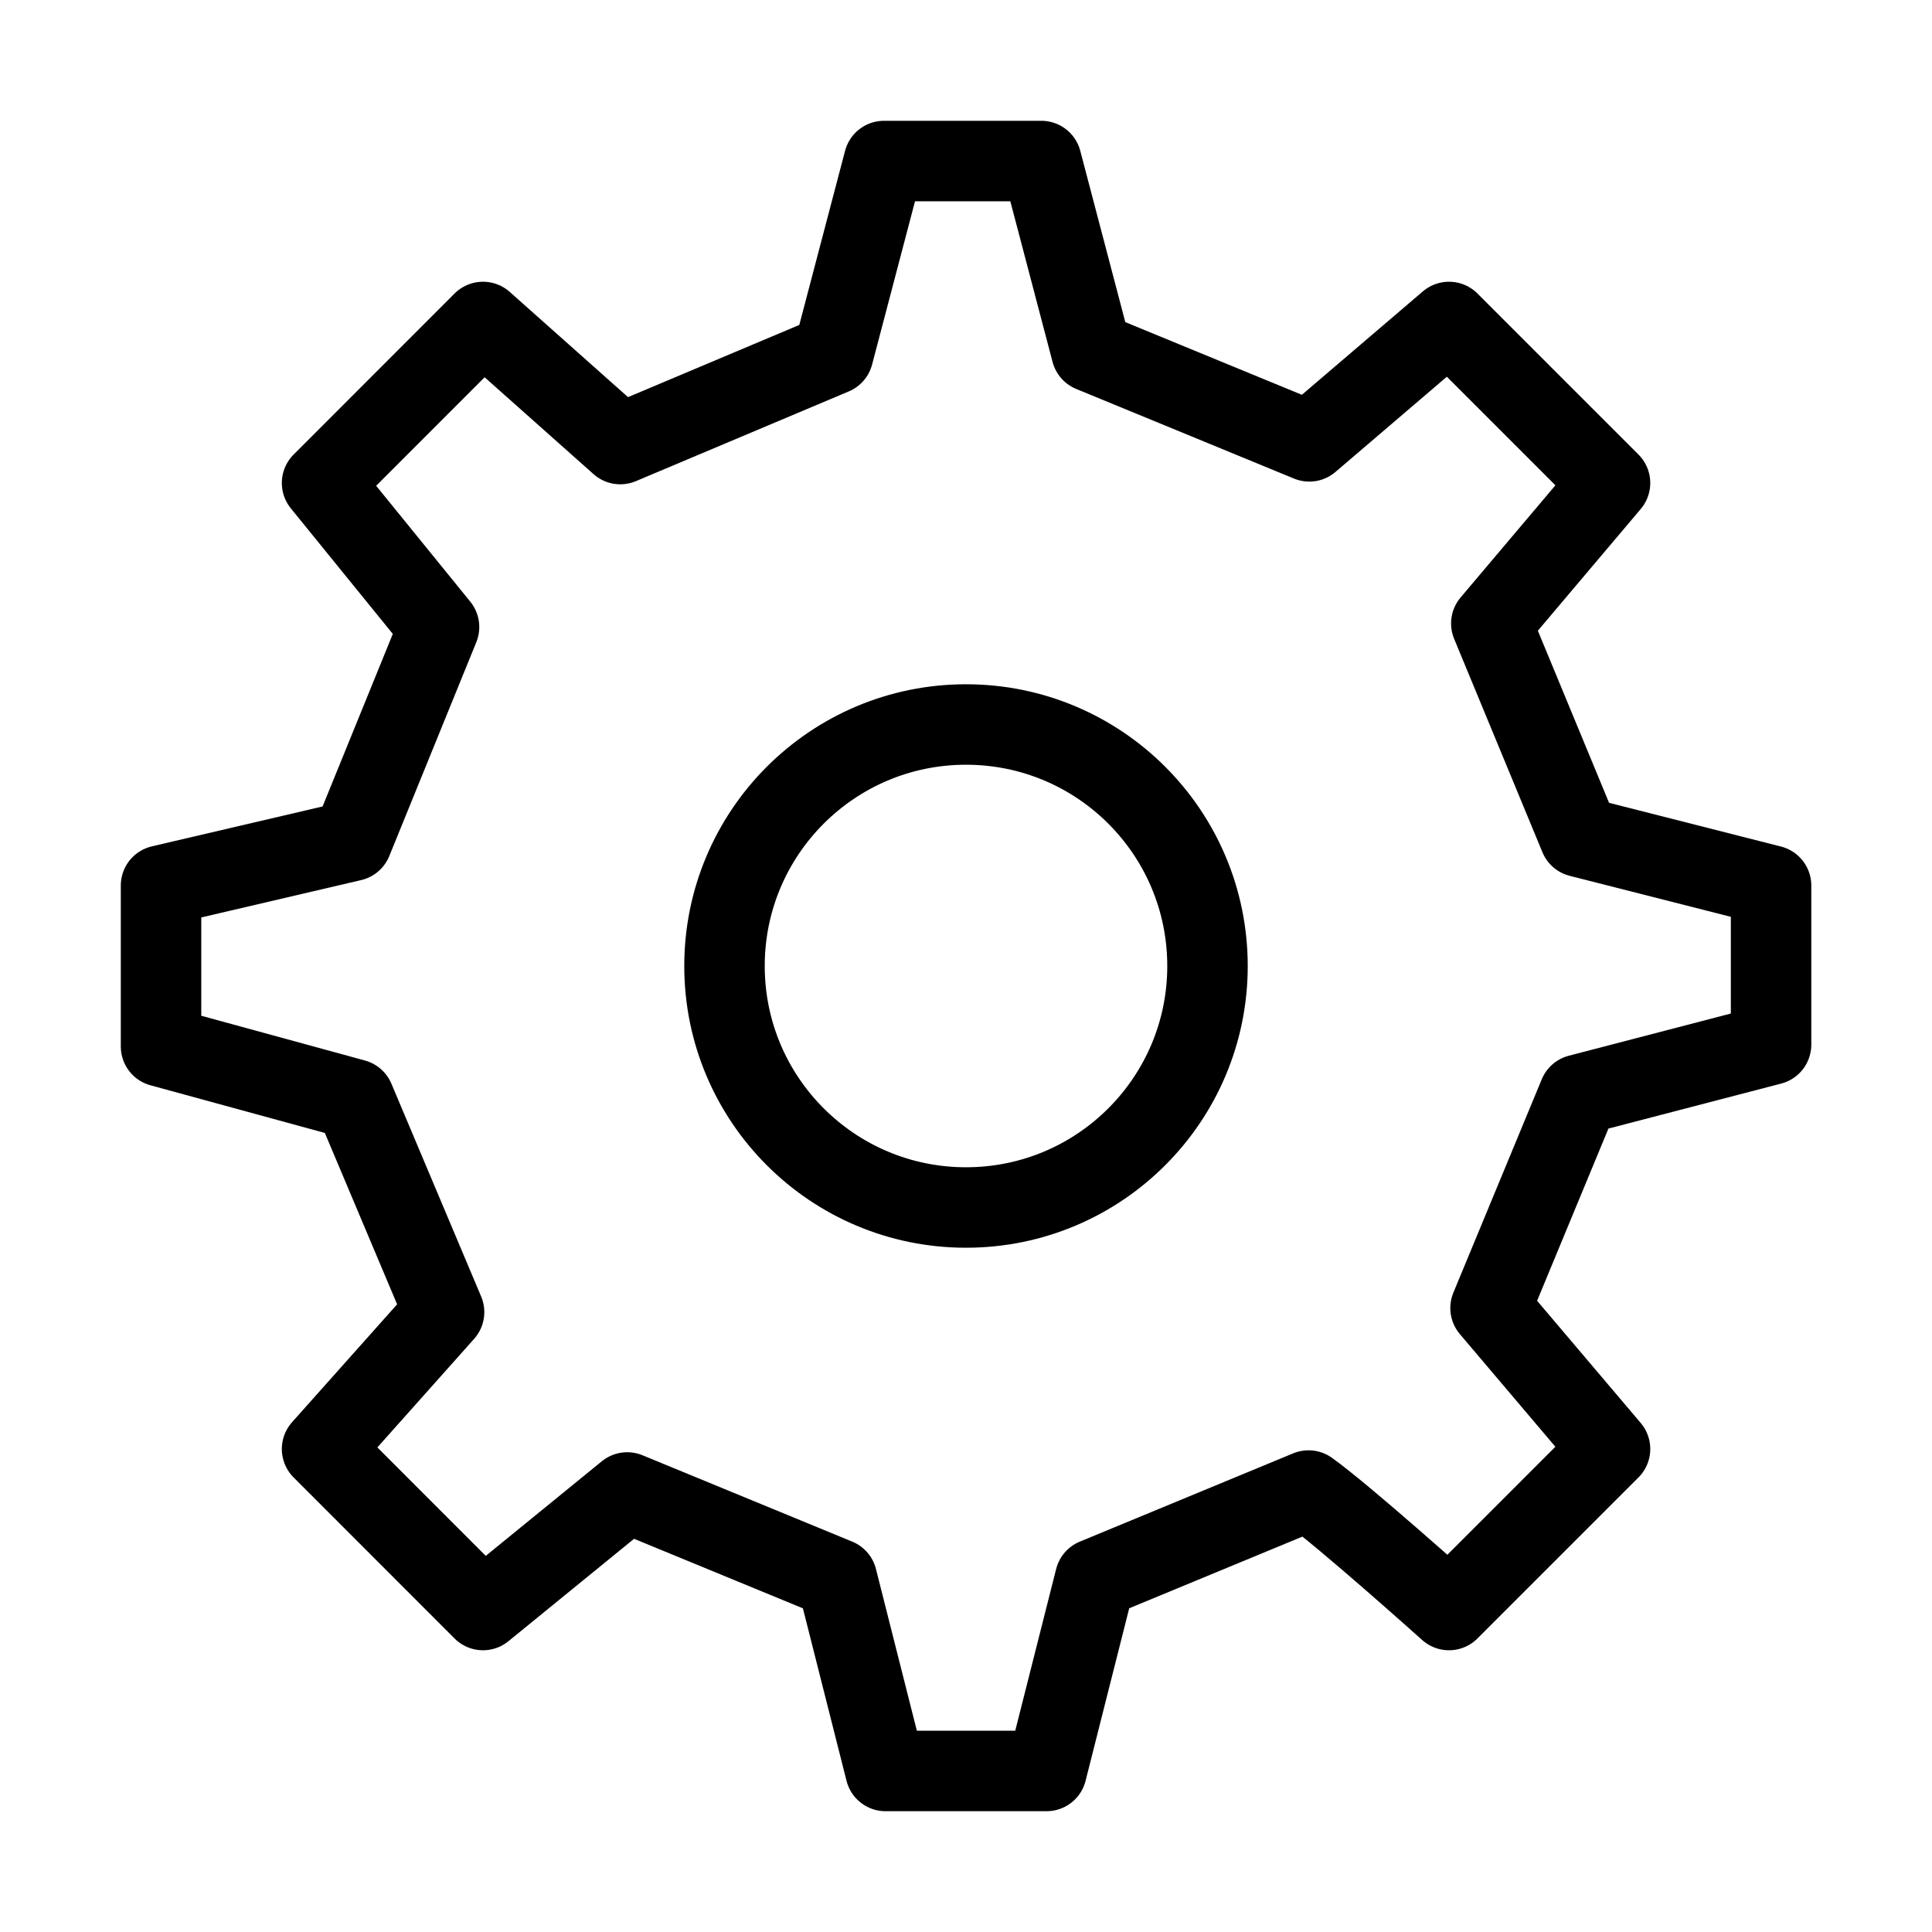
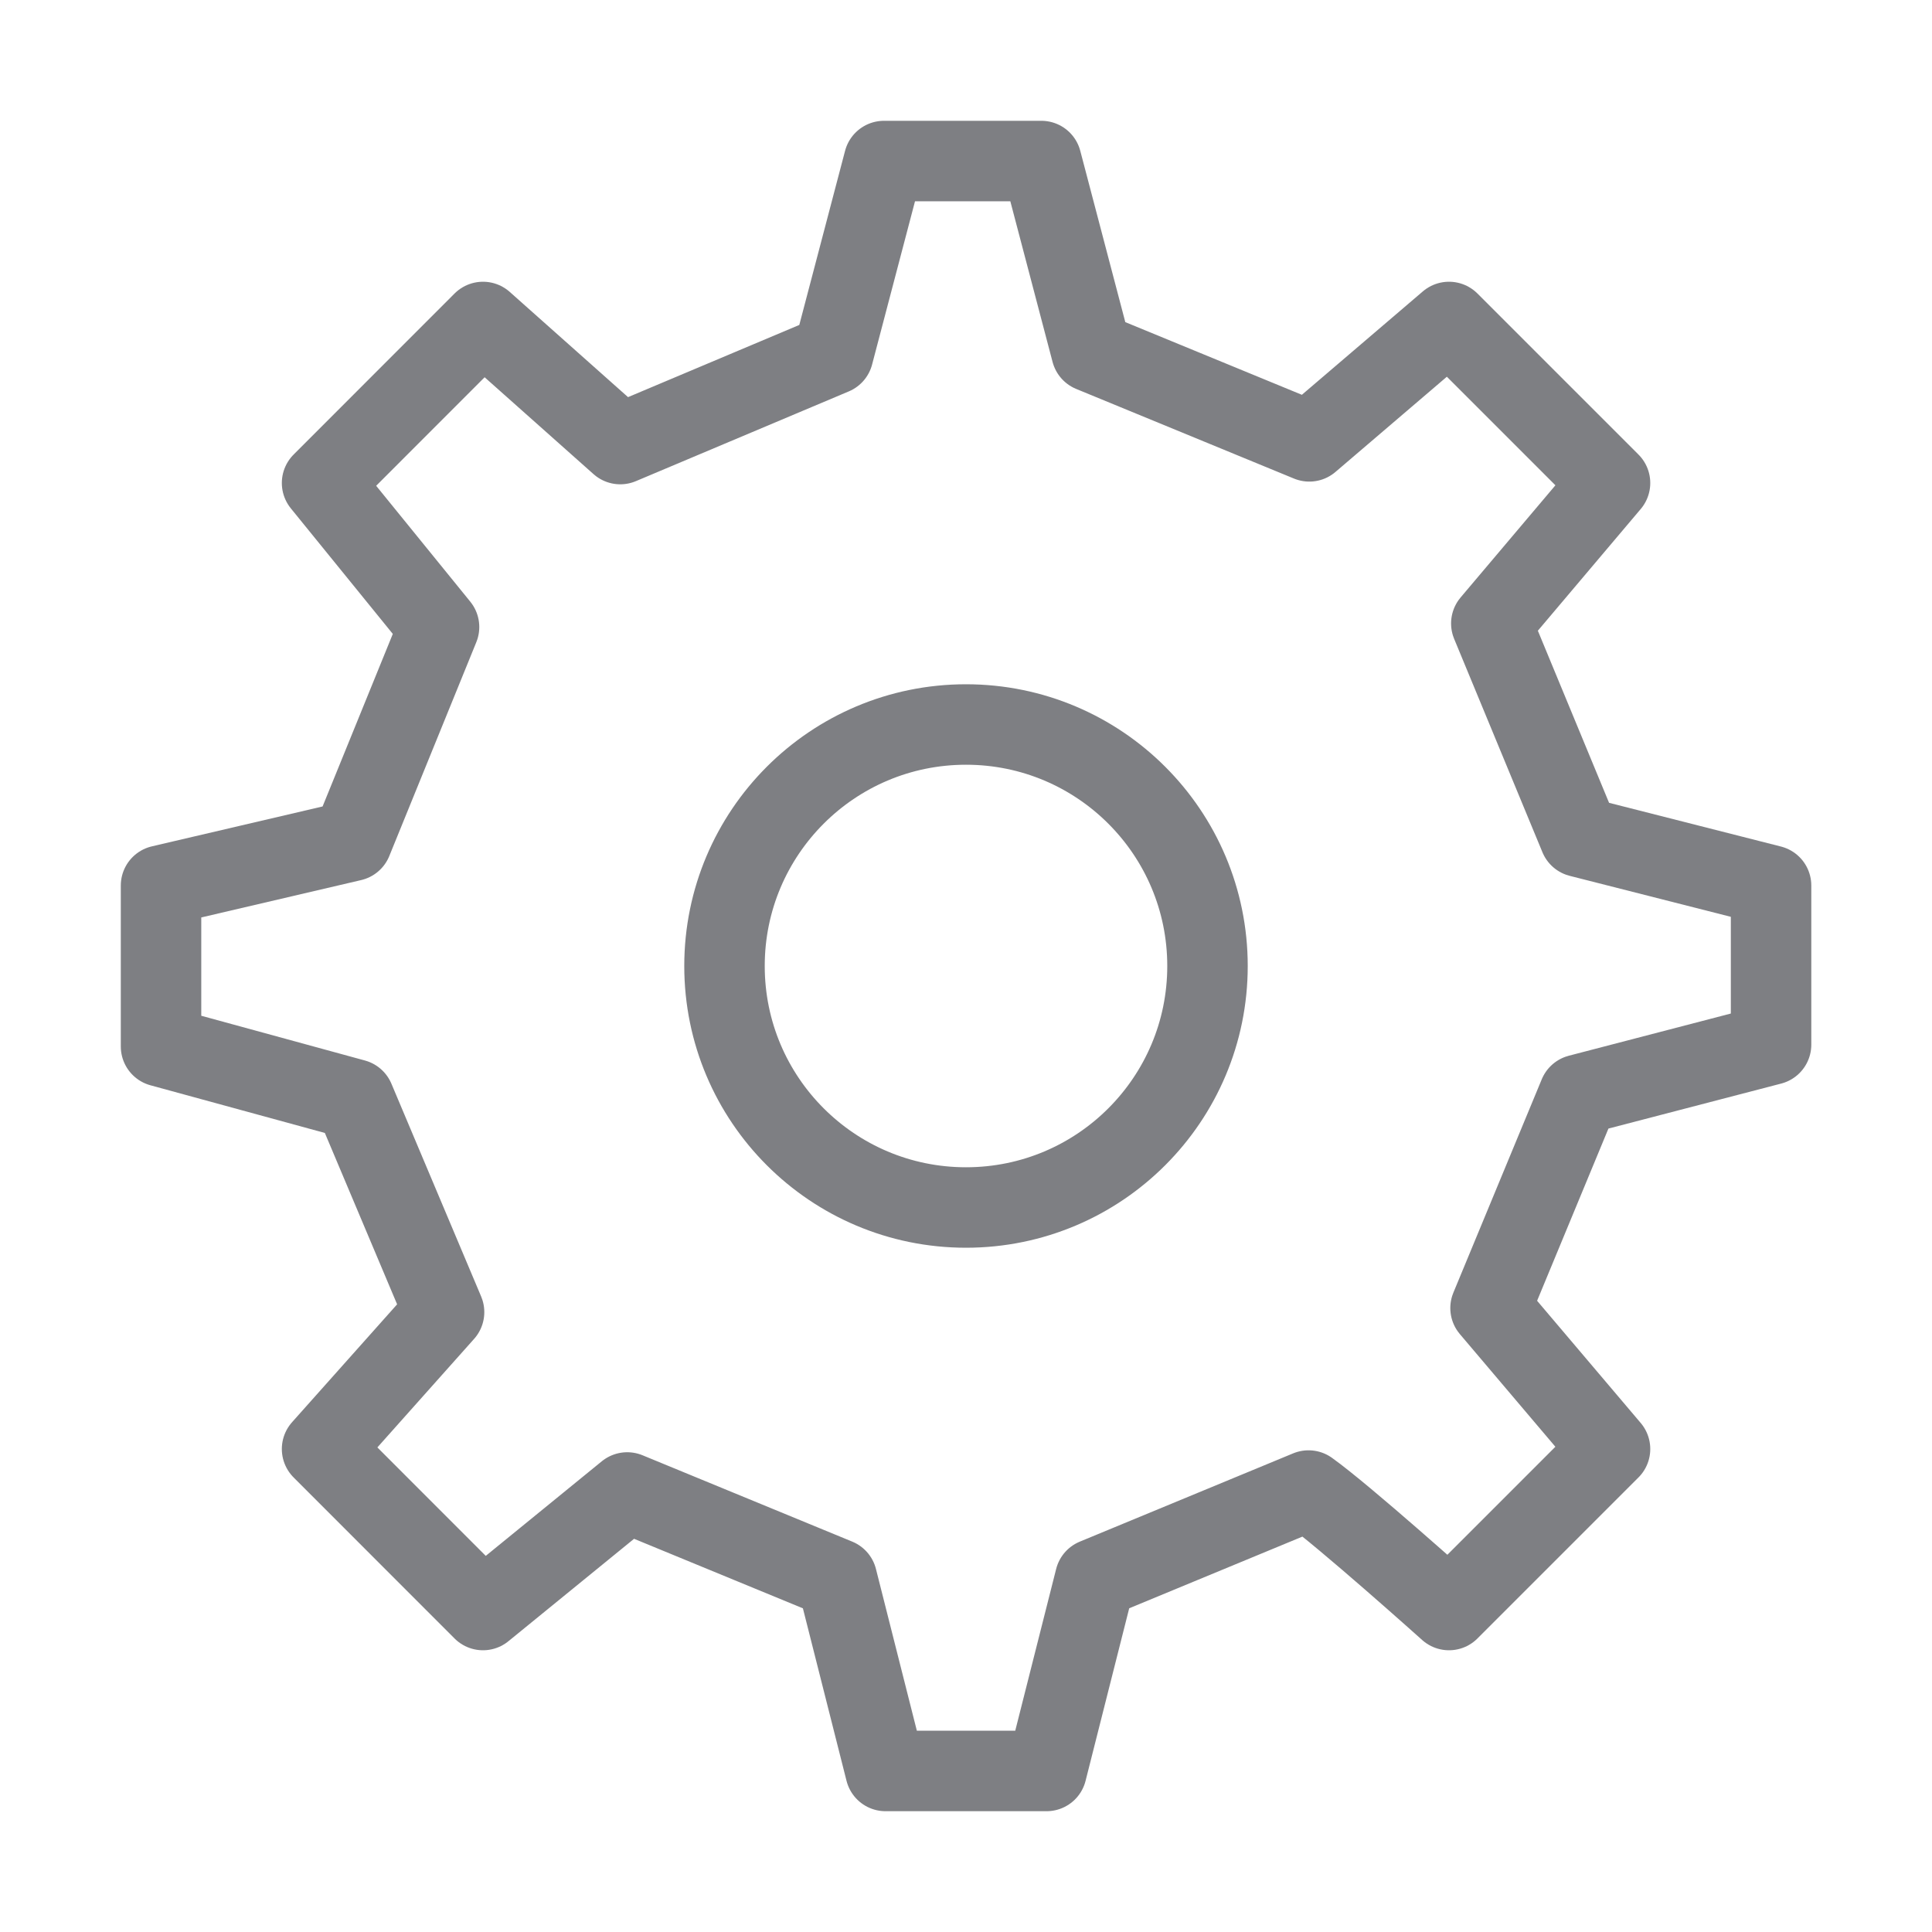
<svg xmlns="http://www.w3.org/2000/svg" width="20" height="20" viewBox="0 0 20 20" fill="none">
-   <path d="M10 12.5C11.381 12.5 12.5 11.381 12.5 10C12.5 8.619 11.381 7.5 10 7.5C8.619 7.5 7.5 8.619 7.5 10C7.5 11.381 8.619 12.5 10 12.5Z" stroke="currentColor" stroke-width="0.833" stroke-linecap="round" stroke-linejoin="round" />
-   <path d="M16.352 8.663L15.438 6.454L16.667 5L15 3.333L13.554 4.569L11.299 3.641L10.78 1.667H9.151L8.625 3.668L6.421 4.597L5 3.333L3.334 5L4.545 6.491L3.644 8.705L1.667 9.167V10.833L3.668 11.38L4.597 13.583L3.334 15L5 16.667L6.493 15.45L8.664 16.344L9.167 18.333H10.834L11.337 16.344L13.546 15.43C13.914 15.693 15 16.667 15 16.667L16.667 15L15.43 13.541L16.345 11.332L18.334 10.814L18.334 9.167L16.352 8.663Z" stroke="currentColor" stroke-width="0.833" stroke-linecap="round" stroke-linejoin="round" />
+   <path d="M10 12.5C11.381 12.5 12.5 11.381 12.5 10C12.5 8.619 11.381 7.5 10 7.5C8.619 7.5 7.5 8.619 7.5 10C7.5 11.381 8.619 12.5 10 12.5Z" stroke="#7E7F83" stroke-width="0.833" stroke-linecap="round" stroke-linejoin="round" />
+   <path d="M16.352 8.663L15.438 6.454L16.667 5L15 3.333L13.554 4.569L11.299 3.641L10.78 1.667H9.151L8.625 3.668L6.421 4.597L5 3.333L3.334 5L4.545 6.491L3.644 8.705L1.667 9.167V10.833L3.668 11.38L4.597 13.583L3.334 15L5 16.667L6.493 15.45L8.664 16.344L9.167 18.333H10.834L11.337 16.344L13.546 15.43C13.914 15.693 15 16.667 15 16.667L16.667 15L15.43 13.541L16.345 11.332L18.334 10.814L18.334 9.167L16.352 8.663Z" stroke="#7E7F83" stroke-width="0.833" stroke-linecap="round" stroke-linejoin="round" />
</svg>
